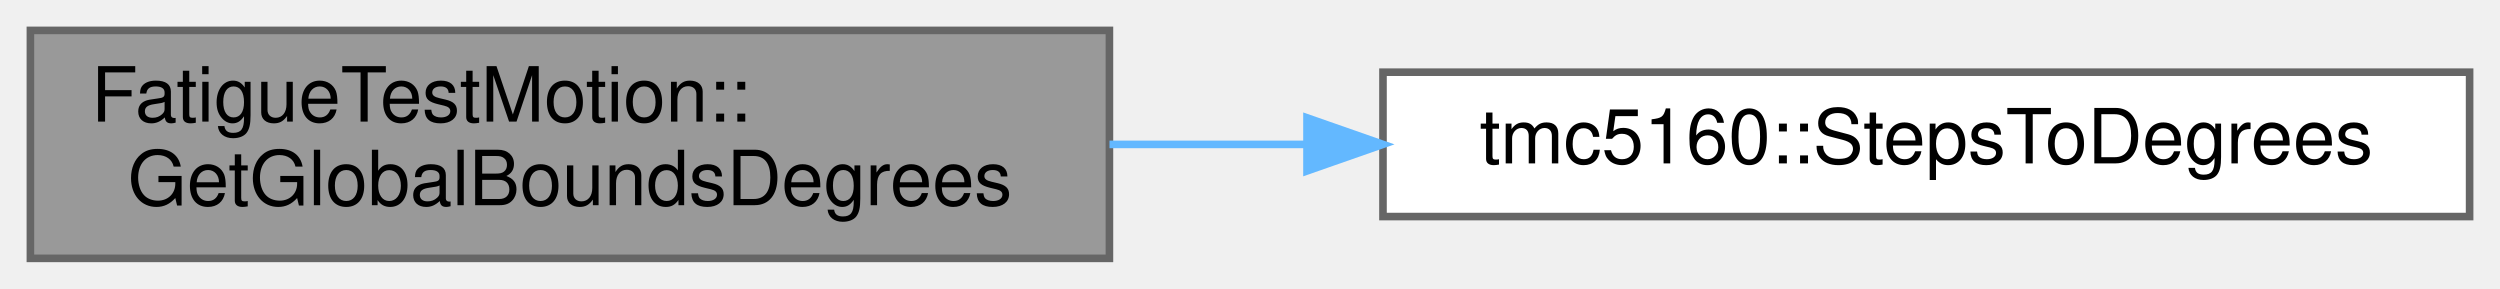
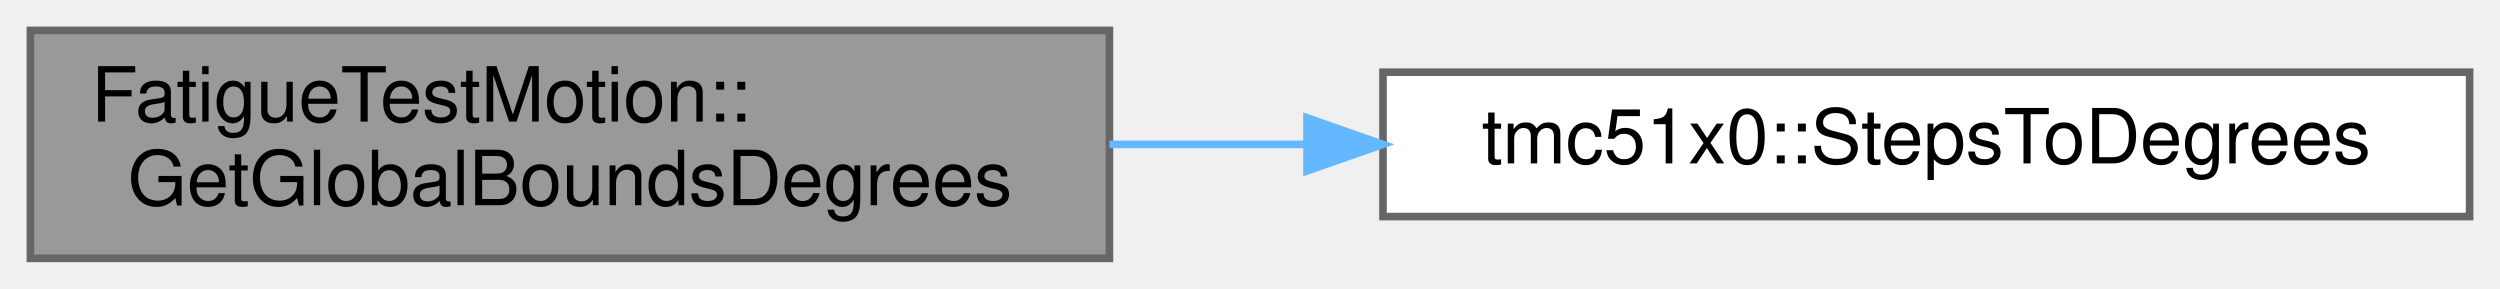
<svg xmlns="http://www.w3.org/2000/svg" xmlns:xlink="http://www.w3.org/1999/xlink" width="329pt" height="38pt" viewBox="0.00 0.00 329.00 38.00">
  <g id="graph0" class="graph" transform="scale(1 1) rotate(0) translate(4 34)">
    <g id="Node000001" class="node">
      <g id="a_Node000001">
        <a xlink:title="Get global bounds in degrees (for command interface)">
          <polygon fill="#999999" stroke="#666666" points="142,-30 0,-30 0,0 142,0 142,-30" />
          <text text-anchor="start" x="8" y="-18" font-family="Helvetica,sans-Serif" font-size="10.00">FatigueTestMotion::</text>
          <text text-anchor="middle" x="71" y="-7" font-family="Helvetica,sans-Serif" font-size="10.00">GetGlobalBoundsDegrees</text>
        </a>
      </g>
    </g>
    <g id="Node000002" class="node">
      <g id="a_Node000002">
-         <a xlink:href="namespacetmc5160.html#a17db4658c61b62396b32c1a022e54d75" target="_top" xlink:title="Convert steps to degrees.">
+         <a xlink:href="namespacetmc51x0.html#aa654a36849533f2f559d3e113176bf35" target="_top" xlink:title="Convert steps to degrees.">
          <polygon fill="white" stroke="#666666" points="321,-24.5 178,-24.5 178,-5.5 321,-5.5 321,-24.5" />
-           <text text-anchor="middle" x="249.5" y="-12.5" font-family="Helvetica,sans-Serif" font-size="10.00">tmc5160::StepsToDegrees</text>
+           <text text-anchor="middle" x="249.5" y="-12.5" font-family="Helvetica,sans-Serif" font-size="10.00">tmc51x0::StepsToDegrees</text>
        </a>
      </g>
    </g>
    <g id="edge1_Node000001_Node000002" class="edge">
      <g id="a_edge1_Node000001_Node000002">
        <a xlink:title=" ">
          <path fill="none" stroke="#63b8ff" d="M142.01,-15C150.52,-15 159.26,-15 167.91,-15" />
          <polygon fill="#63b8ff" stroke="#63b8ff" points="168,-18.5 178,-15 168,-11.5 168,-18.5" />
        </a>
      </g>
    </g>
  </g>
</svg>
